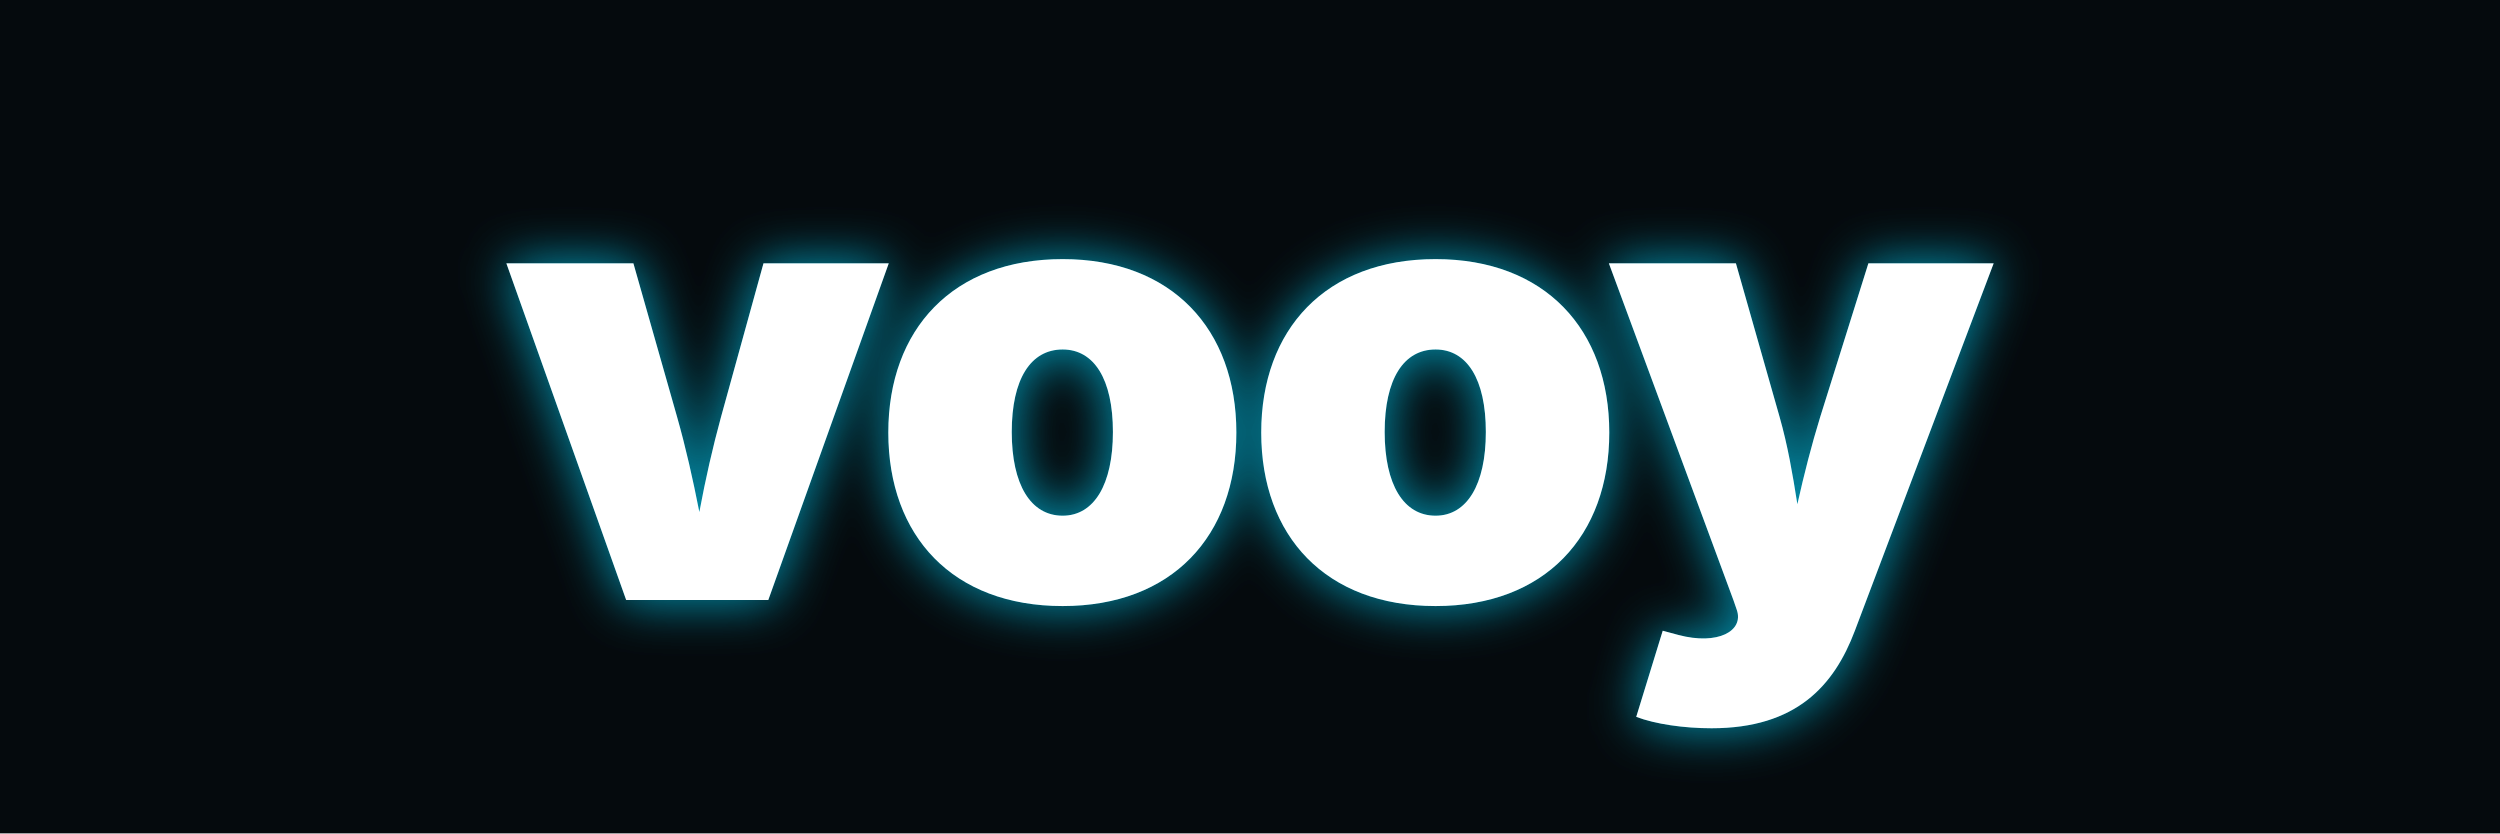
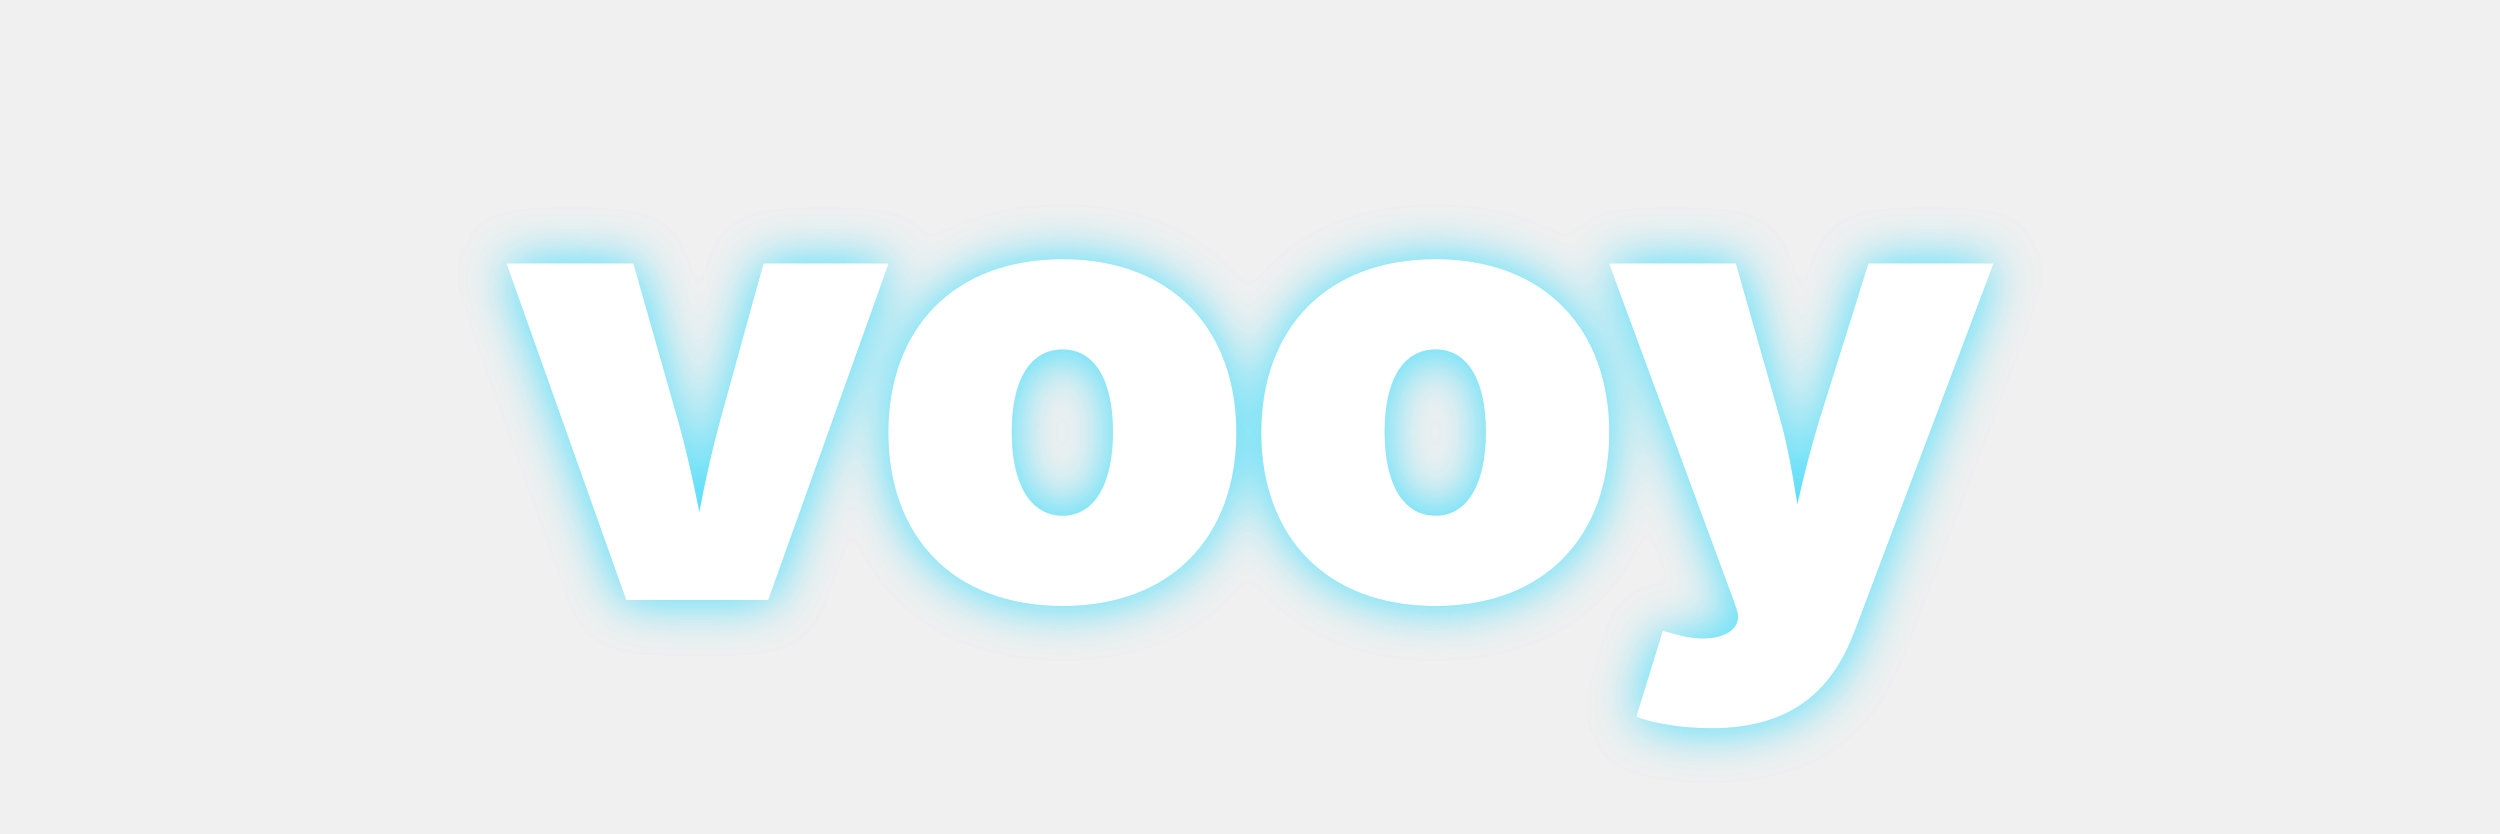
<svg xmlns="http://www.w3.org/2000/svg" viewBox="0 0 600 200" width="600" height="200">
  <defs>
    <filter id="glow" x="-20%" y="-50%" width="140%" height="200%">
      <feGaussianBlur stdDeviation="6" result="coloredBlur" />
      <feMerge>
        <feMergeNode in="coloredBlur" />
        <feMergeNode in="coloredBlur" />
        <feMergeNode in="SourceGraphic" />
      </feMerge>
    </filter>
    <filter id="outline" x="-20%" y="-50%" width="140%" height="200%">
      <feGaussianBlur stdDeviation="3" result="blur" />
      <feMerge>
        <feMergeNode in="blur" />
        <feMergeNode in="SourceGraphic" />
      </feMerge>
    </filter>
  </defs>
-   <rect width="600" height="200" fill="#050a0d" />
  <text x="50%" y="72%" text-anchor="middle" font-family="Inter, Arial Black, Helvetica Neue, sans-serif" font-weight="900" font-size="148" fill="rgba(0,212,255,0.4)" filter="url(#glow)" style="letter-spacing:-3px">vooy</text>
  <text x="50%" y="72%" text-anchor="middle" font-family="Inter, Arial Black, Helvetica Neue, sans-serif" font-weight="900" font-size="148" fill="white" style="letter-spacing:-3px">vooy</text>
</svg>
